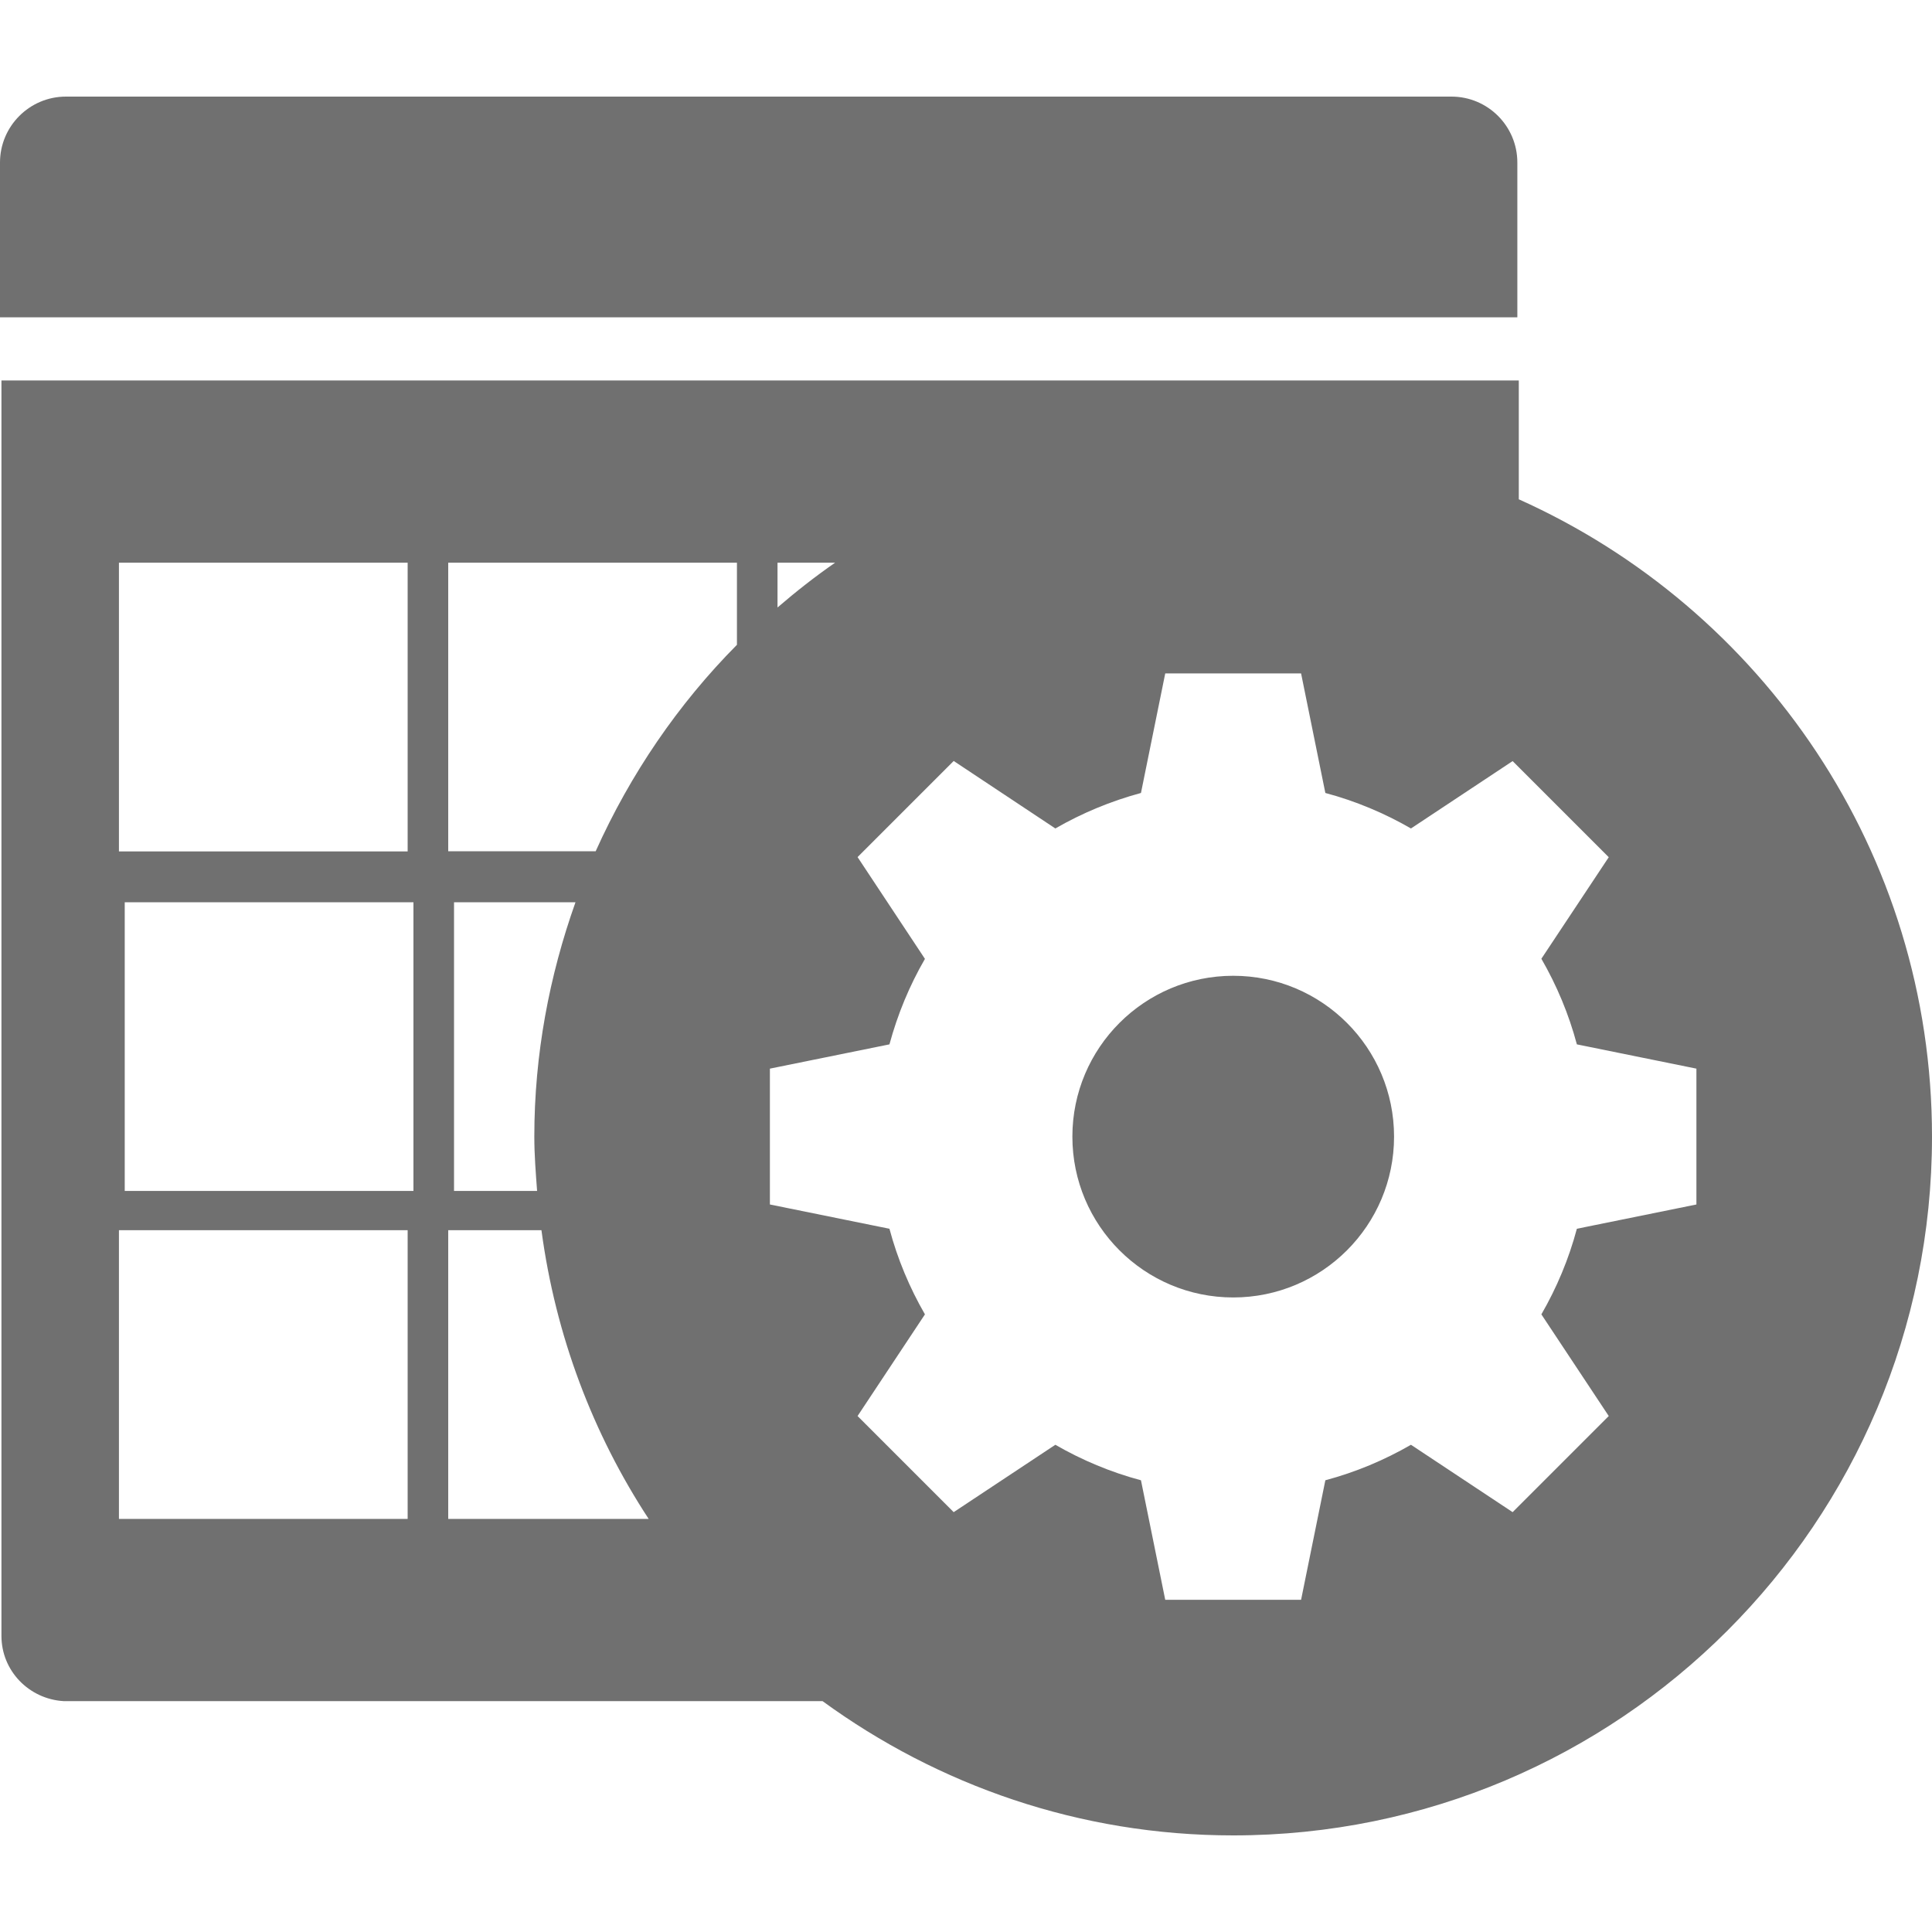
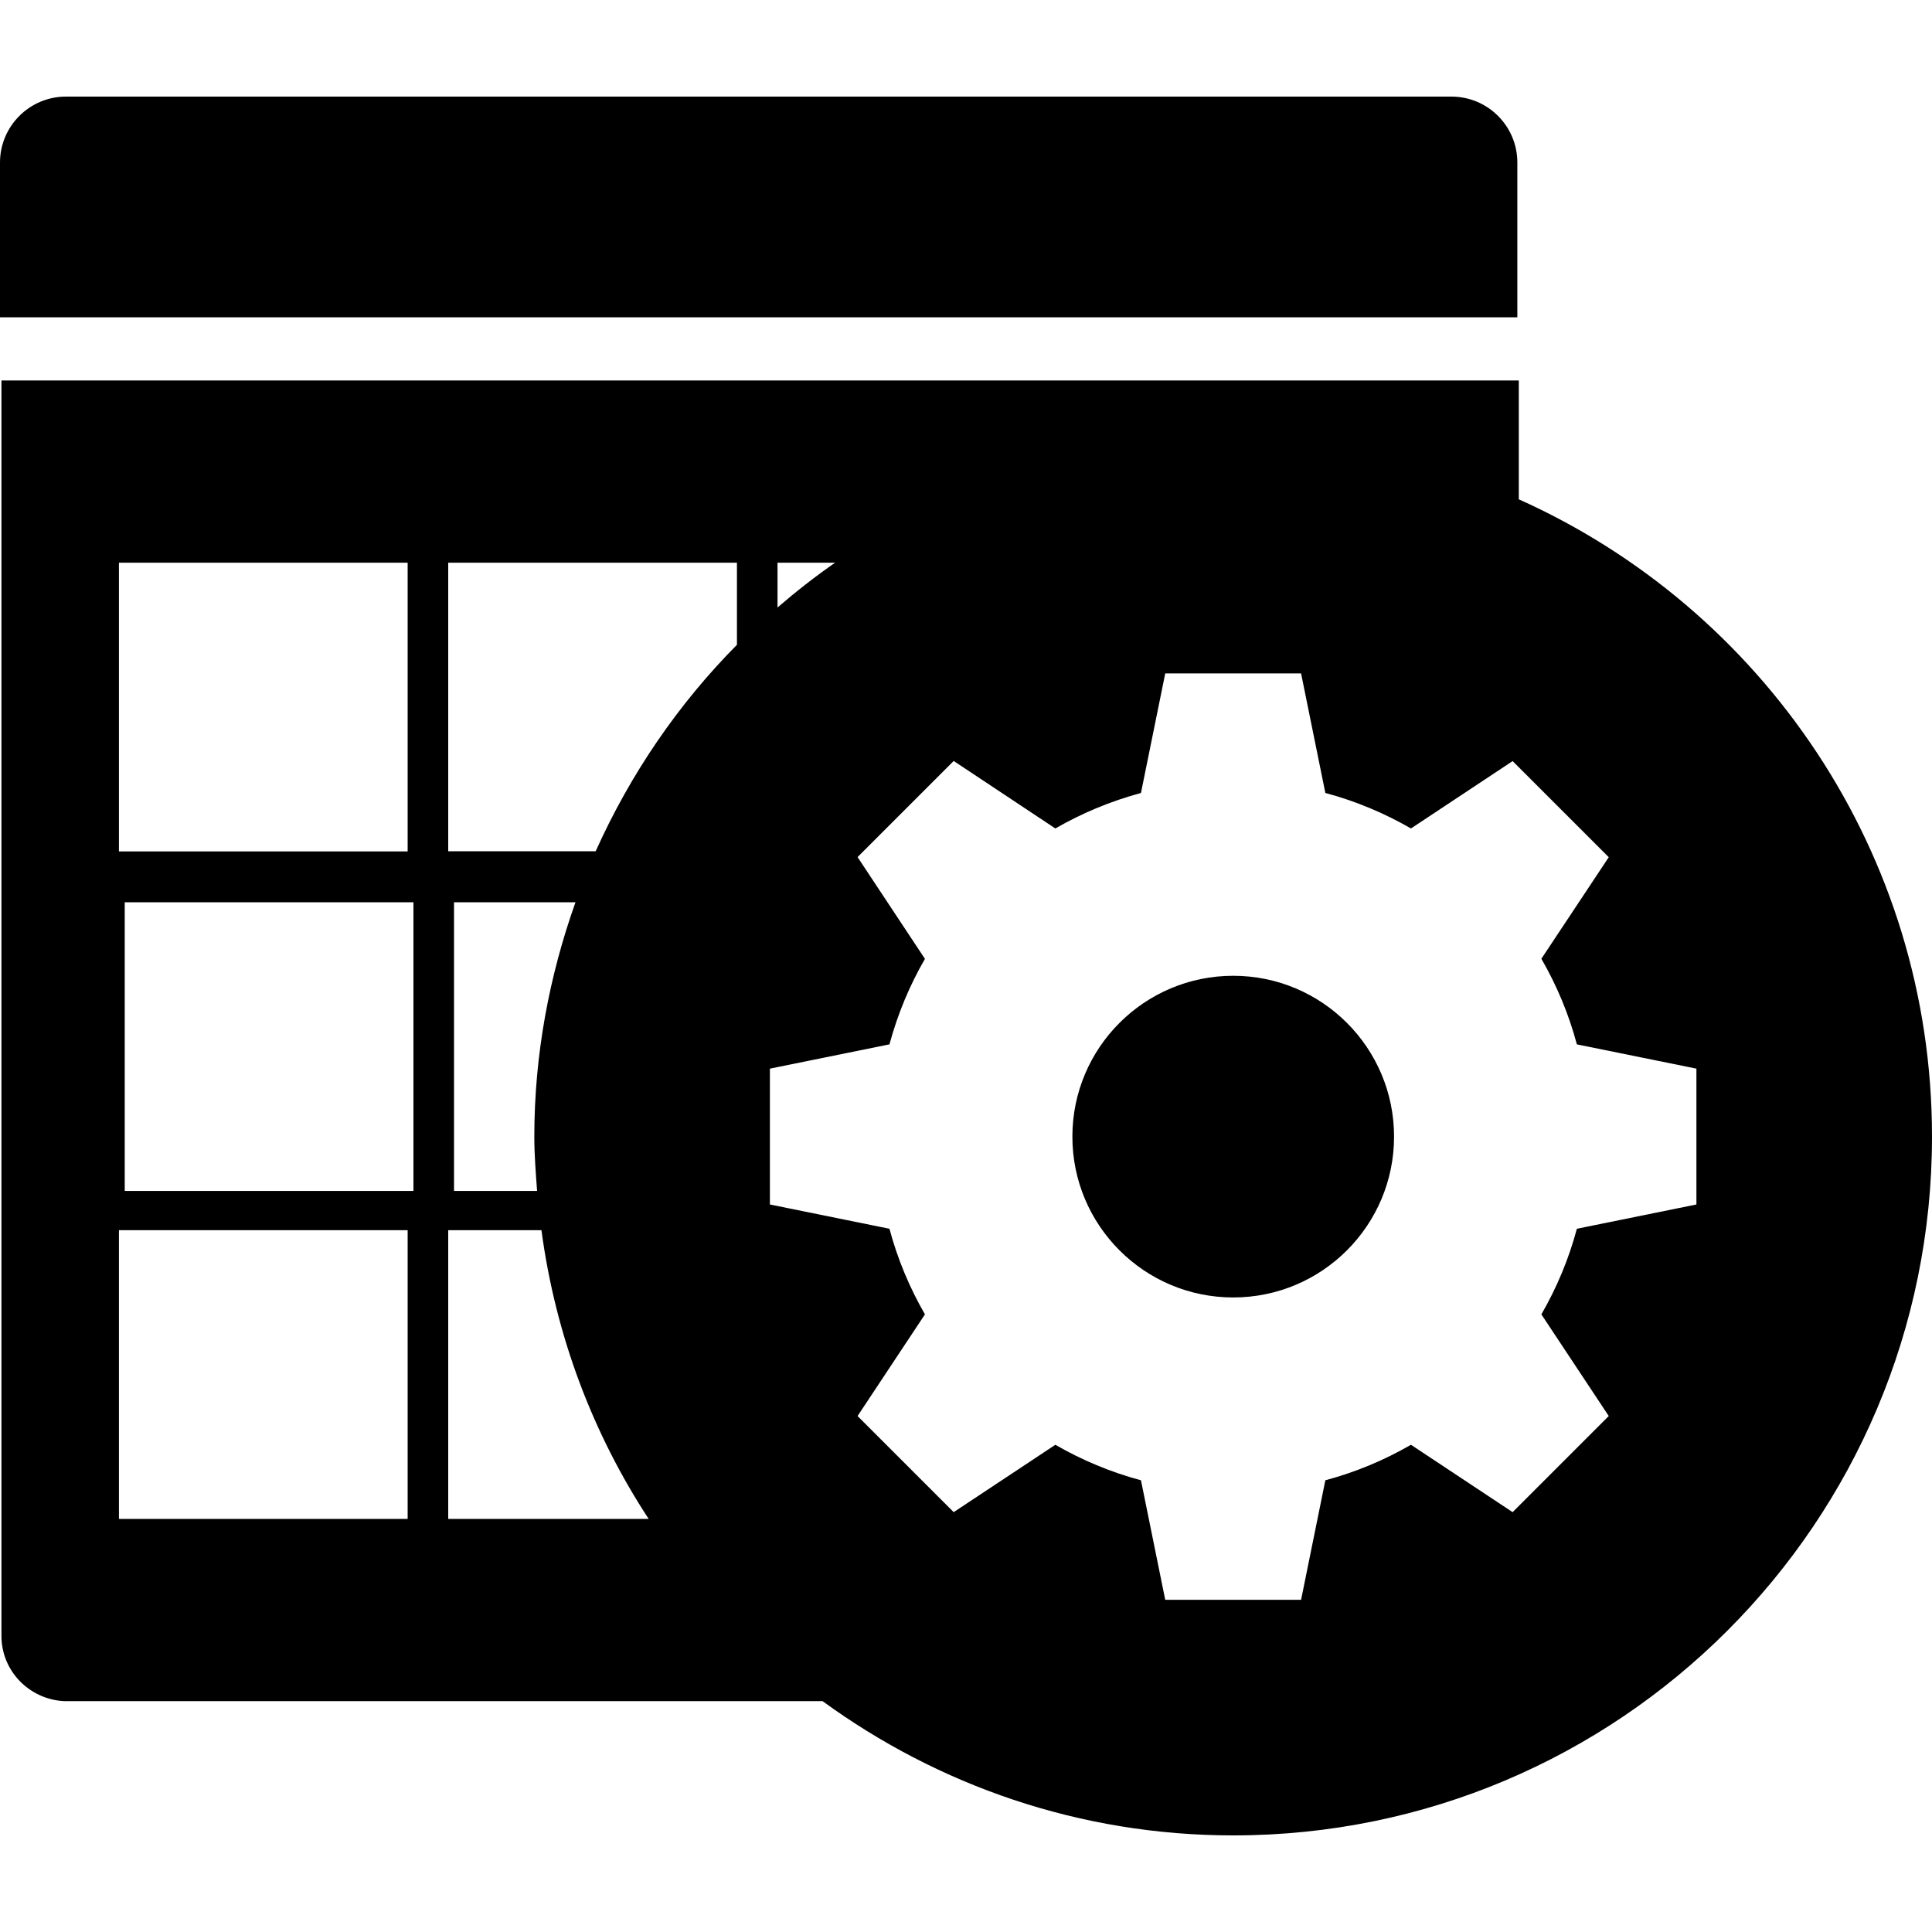
<svg xmlns="http://www.w3.org/2000/svg" t="1654161407133" class="icon" viewBox="0 0 1024 1024" version="1.1" p-id="1721" width="16" height="16">
-   <path d="M804.224 86.144c0-19.264-15.616-34.944-34.944-34.944l-734.336 0c-19.264 0-34.944 15.68-34.944 34.944l0 82.048 804.224 0 0-82.048zM738.88 602.432c0 47.072-38.176 85.248-85.248 85.248s-85.248-38.176-85.248-85.248c0-47.072 38.176-85.248 85.248-85.248s85.248 38.176 85.248 85.248zM804.992 264.64l0-62.976-804.224 0 0 665.408c0 18.56 14.656 33.472 32.96 34.56l402.24 0c61.12 44.544 136.192 71.168 217.664 71.168 204.544 0 370.368-165.824 370.368-370.368 0-150.592-89.984-279.936-219.008-337.792zM412.096 298.24l30.528 0c-10.624 7.36-20.8 15.36-30.528 23.744l0-23.744zM63.04 298.24l153.024 0 0 153.024-153.024 0 0-153.024zM216.064 805.056l-153.024 0 0-153.024 153.024 0 0 153.024zM219.136 631.232l-153.024 0 0-153.024 153.024 0 0 153.024zM237.568 805.056l0-153.024 49.408 0c7.488 55.936 27.264 107.904 56.832 153.024l-106.24 0zM284.672 631.232l-44.032 0 0-153.024 64.384 0c-13.824 38.848-21.824 80.576-21.824 124.224 0 9.728 0.768 19.264 1.472 28.8zM390.592 341.76c-31.168 31.424-56.512 68.544-74.88 109.44l-78.144 0 0-152.96 153.024 0 0 43.52zM899.136 638.4l-63.36 12.864c-4.288 16.064-10.688 31.296-18.816 45.376l35.712 53.888-50.944 50.944-53.888-35.712c-14.08 8.128-29.312 14.528-45.376 18.816l-12.864 63.36-72 0-12.864-63.36c-16.064-4.288-31.296-10.688-45.376-18.816l-53.888 35.712-50.944-50.944 35.712-53.888c-8.128-14.08-14.528-29.312-18.816-45.376l-63.36-12.864 0-72 63.36-12.864c4.352-16.064 10.688-31.296 18.816-45.312l-35.712-53.952 50.944-50.944 53.888 35.776c14.08-8.128 29.312-14.464 45.376-18.816l12.864-63.36 72 0 12.864 63.36c16.064 4.288 31.296 10.688 45.376 18.816l53.888-35.712 50.944 50.944-35.712 53.824c8.128 14.08 14.528 29.312 18.816 45.376l63.36 12.864 0 72z" p-id="1722" fill="#707070" />
+   <path d="M804.224 86.144c0-19.264-15.616-34.944-34.944-34.944l-734.336 0c-19.264 0-34.944 15.68-34.944 34.944l0 82.048 804.224 0 0-82.048zM738.88 602.432c0 47.072-38.176 85.248-85.248 85.248s-85.248-38.176-85.248-85.248c0-47.072 38.176-85.248 85.248-85.248s85.248 38.176 85.248 85.248zM804.992 264.64l0-62.976-804.224 0 0 665.408c0 18.56 14.656 33.472 32.96 34.56l402.24 0c61.12 44.544 136.192 71.168 217.664 71.168 204.544 0 370.368-165.824 370.368-370.368 0-150.592-89.984-279.936-219.008-337.792zM412.096 298.24l30.528 0c-10.624 7.36-20.8 15.36-30.528 23.744l0-23.744zM63.04 298.24l153.024 0 0 153.024-153.024 0 0-153.024zM216.064 805.056l-153.024 0 0-153.024 153.024 0 0 153.024zM219.136 631.232l-153.024 0 0-153.024 153.024 0 0 153.024zM237.568 805.056l0-153.024 49.408 0c7.488 55.936 27.264 107.904 56.832 153.024l-106.24 0zM284.672 631.232l-44.032 0 0-153.024 64.384 0c-13.824 38.848-21.824 80.576-21.824 124.224 0 9.728 0.768 19.264 1.472 28.8zM390.592 341.76c-31.168 31.424-56.512 68.544-74.88 109.44l-78.144 0 0-152.96 153.024 0 0 43.52zM899.136 638.4l-63.36 12.864c-4.288 16.064-10.688 31.296-18.816 45.376l35.712 53.888-50.944 50.944-53.888-35.712c-14.08 8.128-29.312 14.528-45.376 18.816l-12.864 63.36-72 0-12.864-63.36c-16.064-4.288-31.296-10.688-45.376-18.816l-53.888 35.712-50.944-50.944 35.712-53.888c-8.128-14.08-14.528-29.312-18.816-45.376l-63.36-12.864 0-72 63.36-12.864c4.352-16.064 10.688-31.296 18.816-45.312l-35.712-53.952 50.944-50.944 53.888 35.776c14.08-8.128 29.312-14.464 45.376-18.816l12.864-63.36 72 0 12.864 63.36c16.064 4.288 31.296 10.688 45.376 18.816l53.888-35.712 50.944 50.944-35.712 53.824c8.128 14.08 14.528 29.312 18.816 45.376l63.36 12.864 0 72z" p-id="1722" />
</svg>
